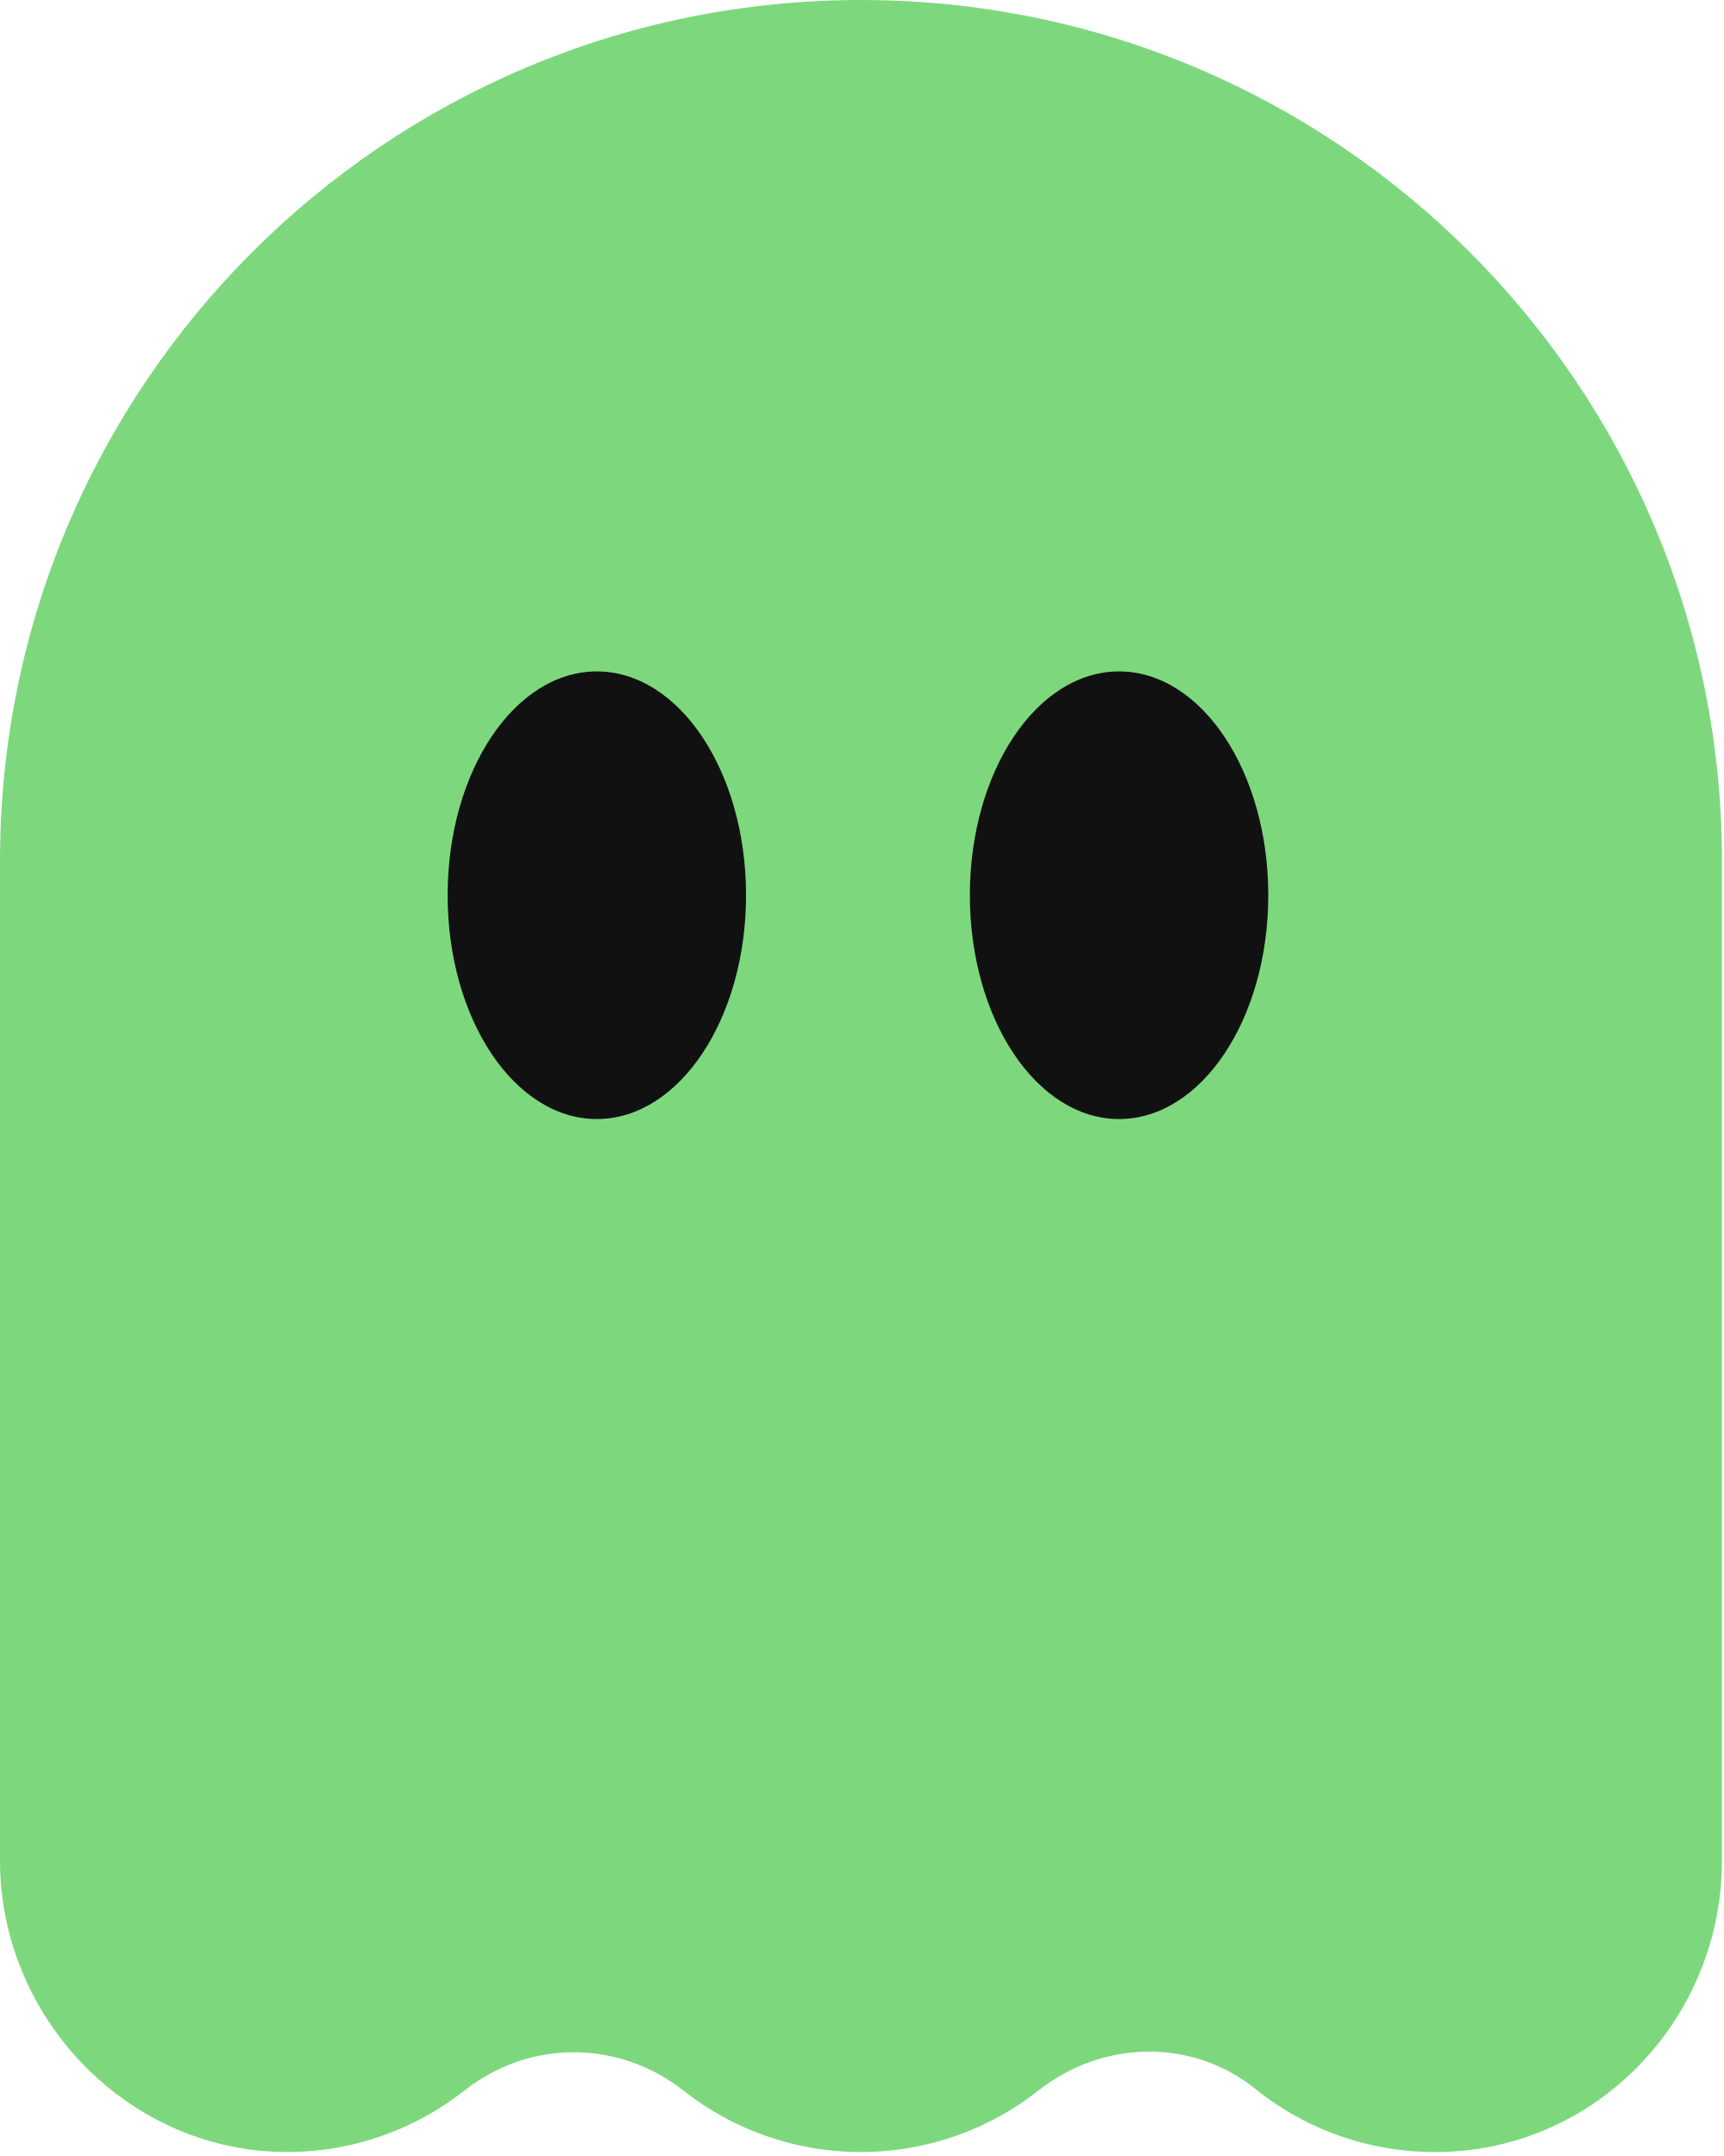
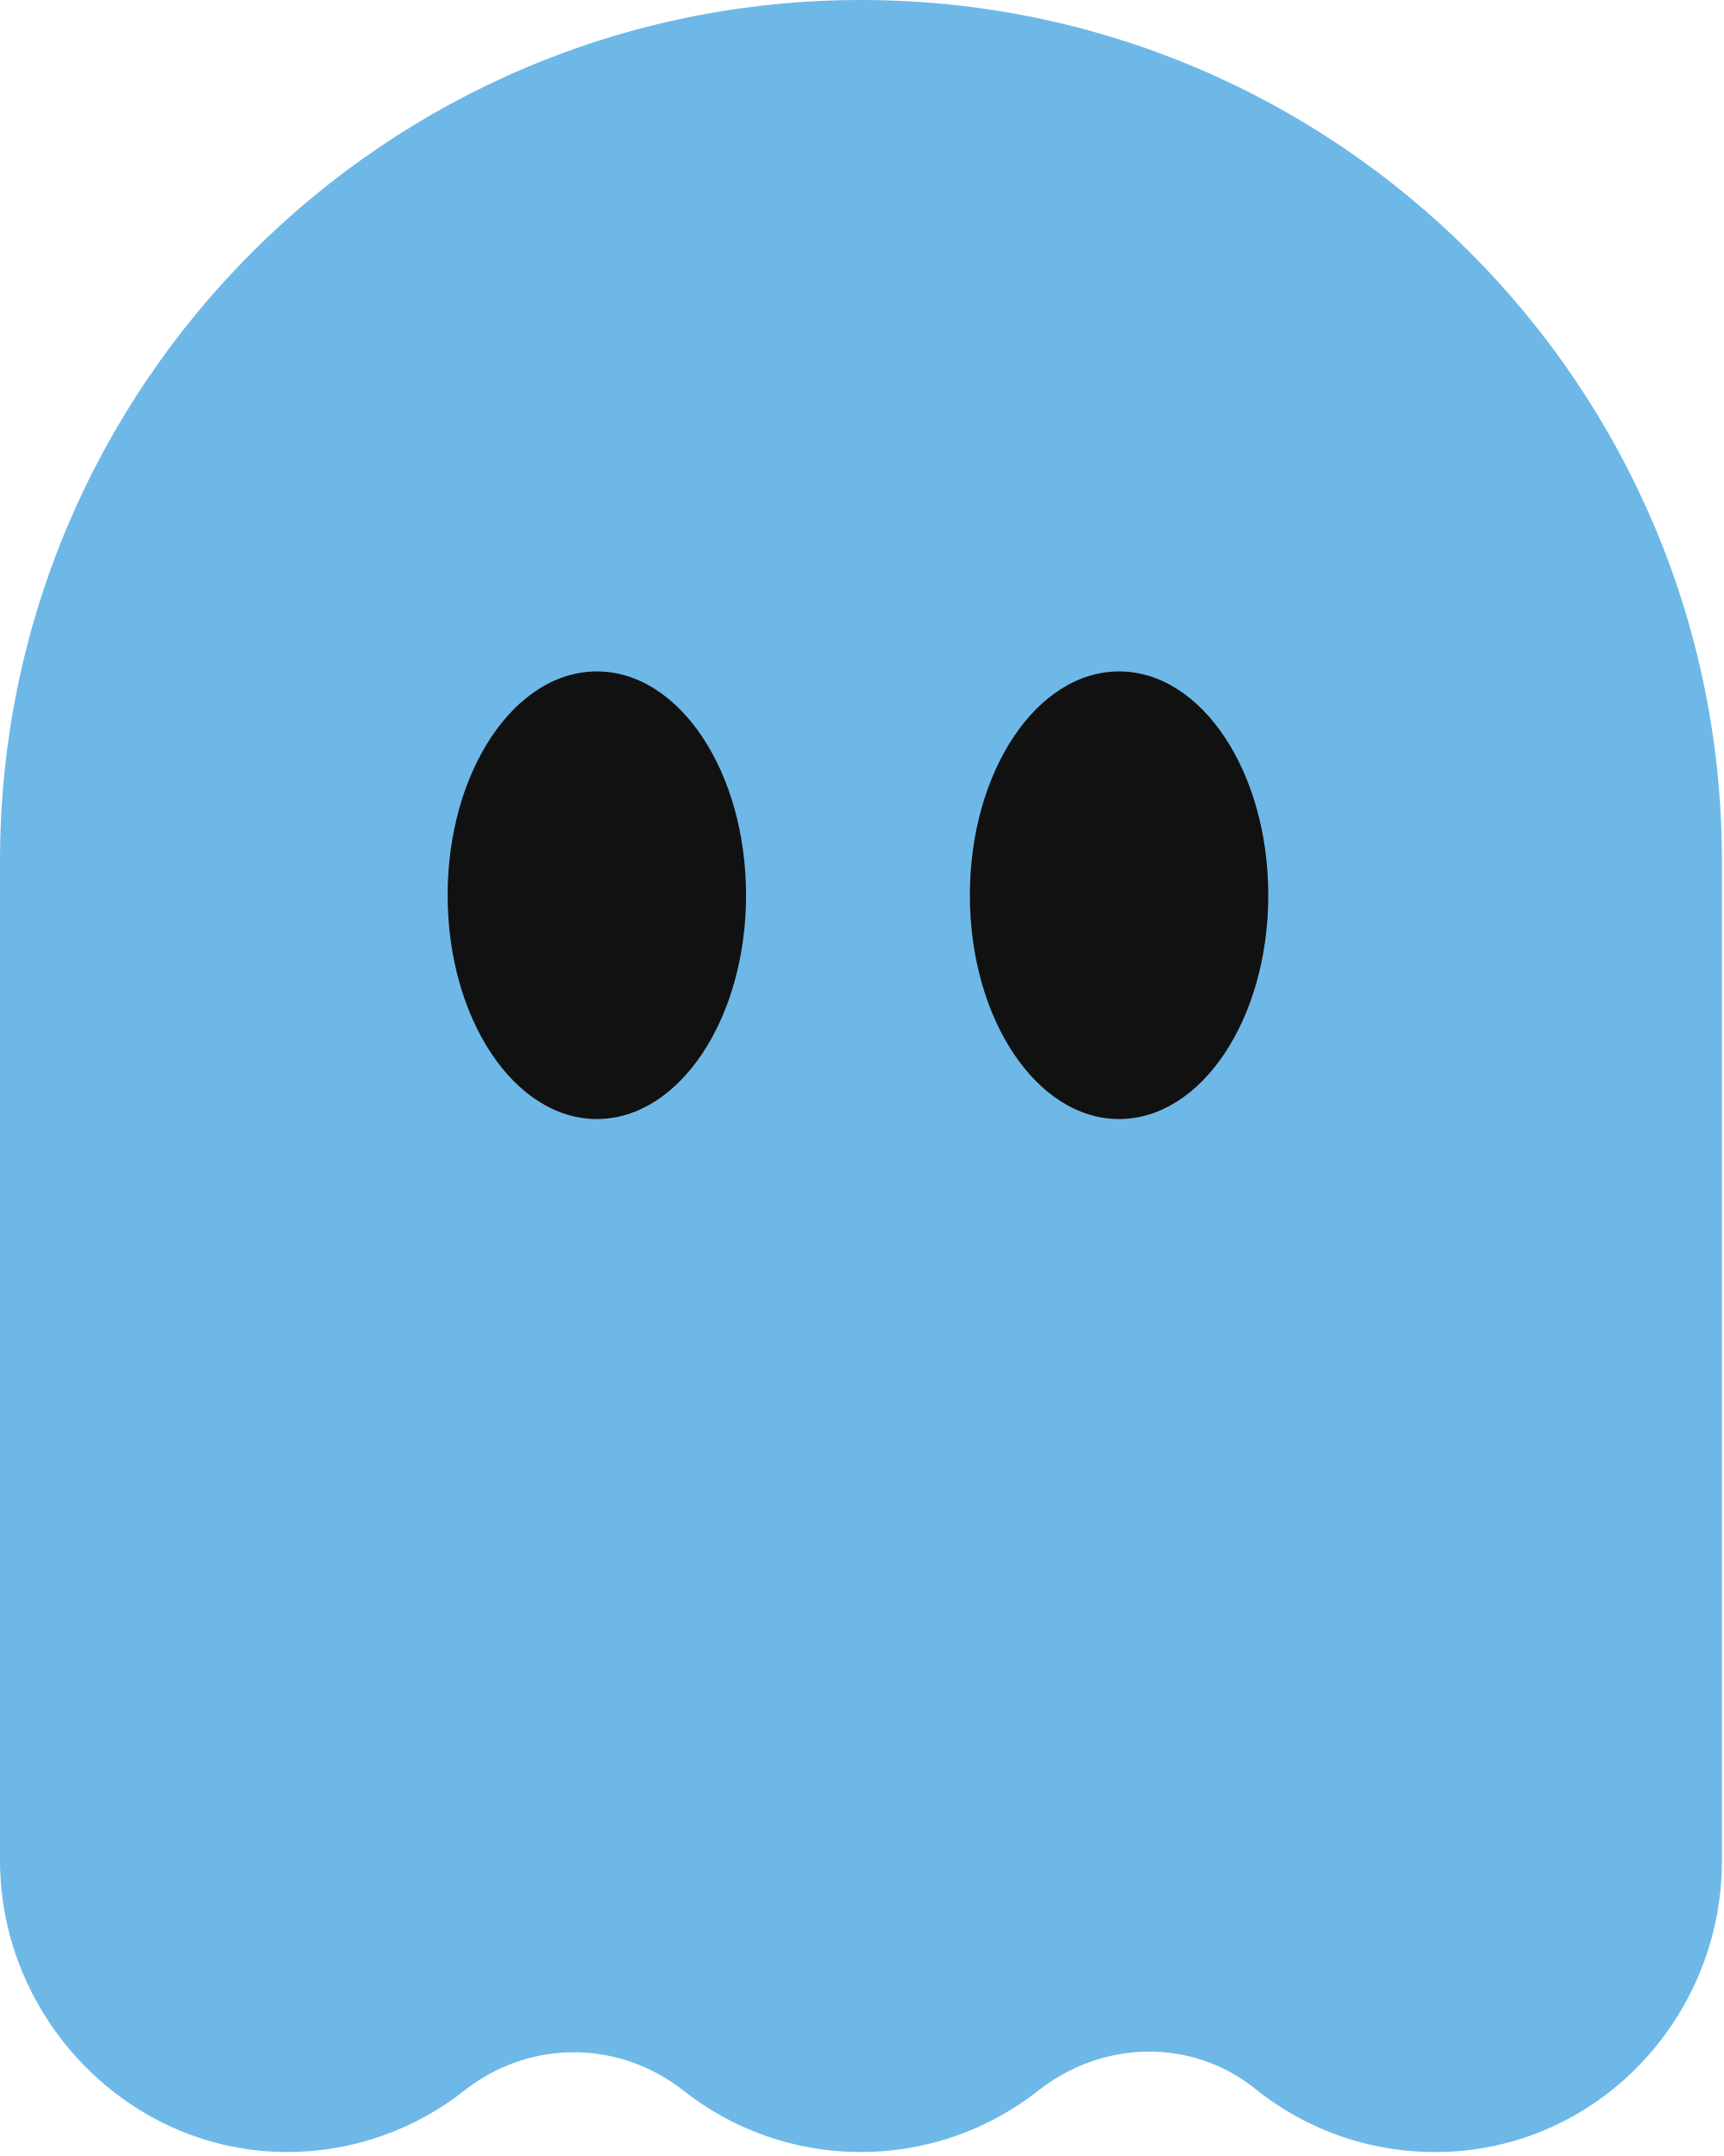
<svg xmlns="http://www.w3.org/2000/svg" viewBox="0 0 231 289" fill="none">
-   <path fill="#7dd87d" d="M230.809 115.385V249.411C230.809 269.923 214.985 287.282 194.495 288.411C184.544 288.949 175.364 285.718 168.26 280C159.746 273.154 147.769 273.461 139.178 280.23C132.638 285.384 124.381 288.462 115.379 288.462C106.377 288.462 98.145 285.384 91.606 280.23C82.912 273.385 70.935 273.385 62.242 280.23C55.753 285.334 47.598 288.411 38.725 288.462C17.413 288.615 0 270.667 0 249.359V115.385C0 51.667 51.676 0 115.404 0C179.134 0 230.809 51.667 230.809 115.385Z" />
+   <path fill="#6eb8e8" d="M230.809 115.385V249.411C230.809 269.923 214.985 287.282 194.495 288.411C184.544 288.949 175.364 285.718 168.26 280C159.746 273.154 147.769 273.461 139.178 280.23C132.638 285.384 124.381 288.462 115.379 288.462C106.377 288.462 98.145 285.384 91.606 280.23C82.912 273.385 70.935 273.385 62.242 280.23C55.753 285.334 47.598 288.411 38.725 288.462C17.413 288.615 0 270.667 0 249.359V115.385C0 51.667 51.676 0 115.404 0C179.134 0 230.809 51.667 230.809 115.385Z" />
  <ellipse cx="80" cy="120" rx="20" ry="30" fill="#111111" />
  <ellipse cx="150" cy="120" rx="20" ry="30" fill="#111111" />
</svg>
